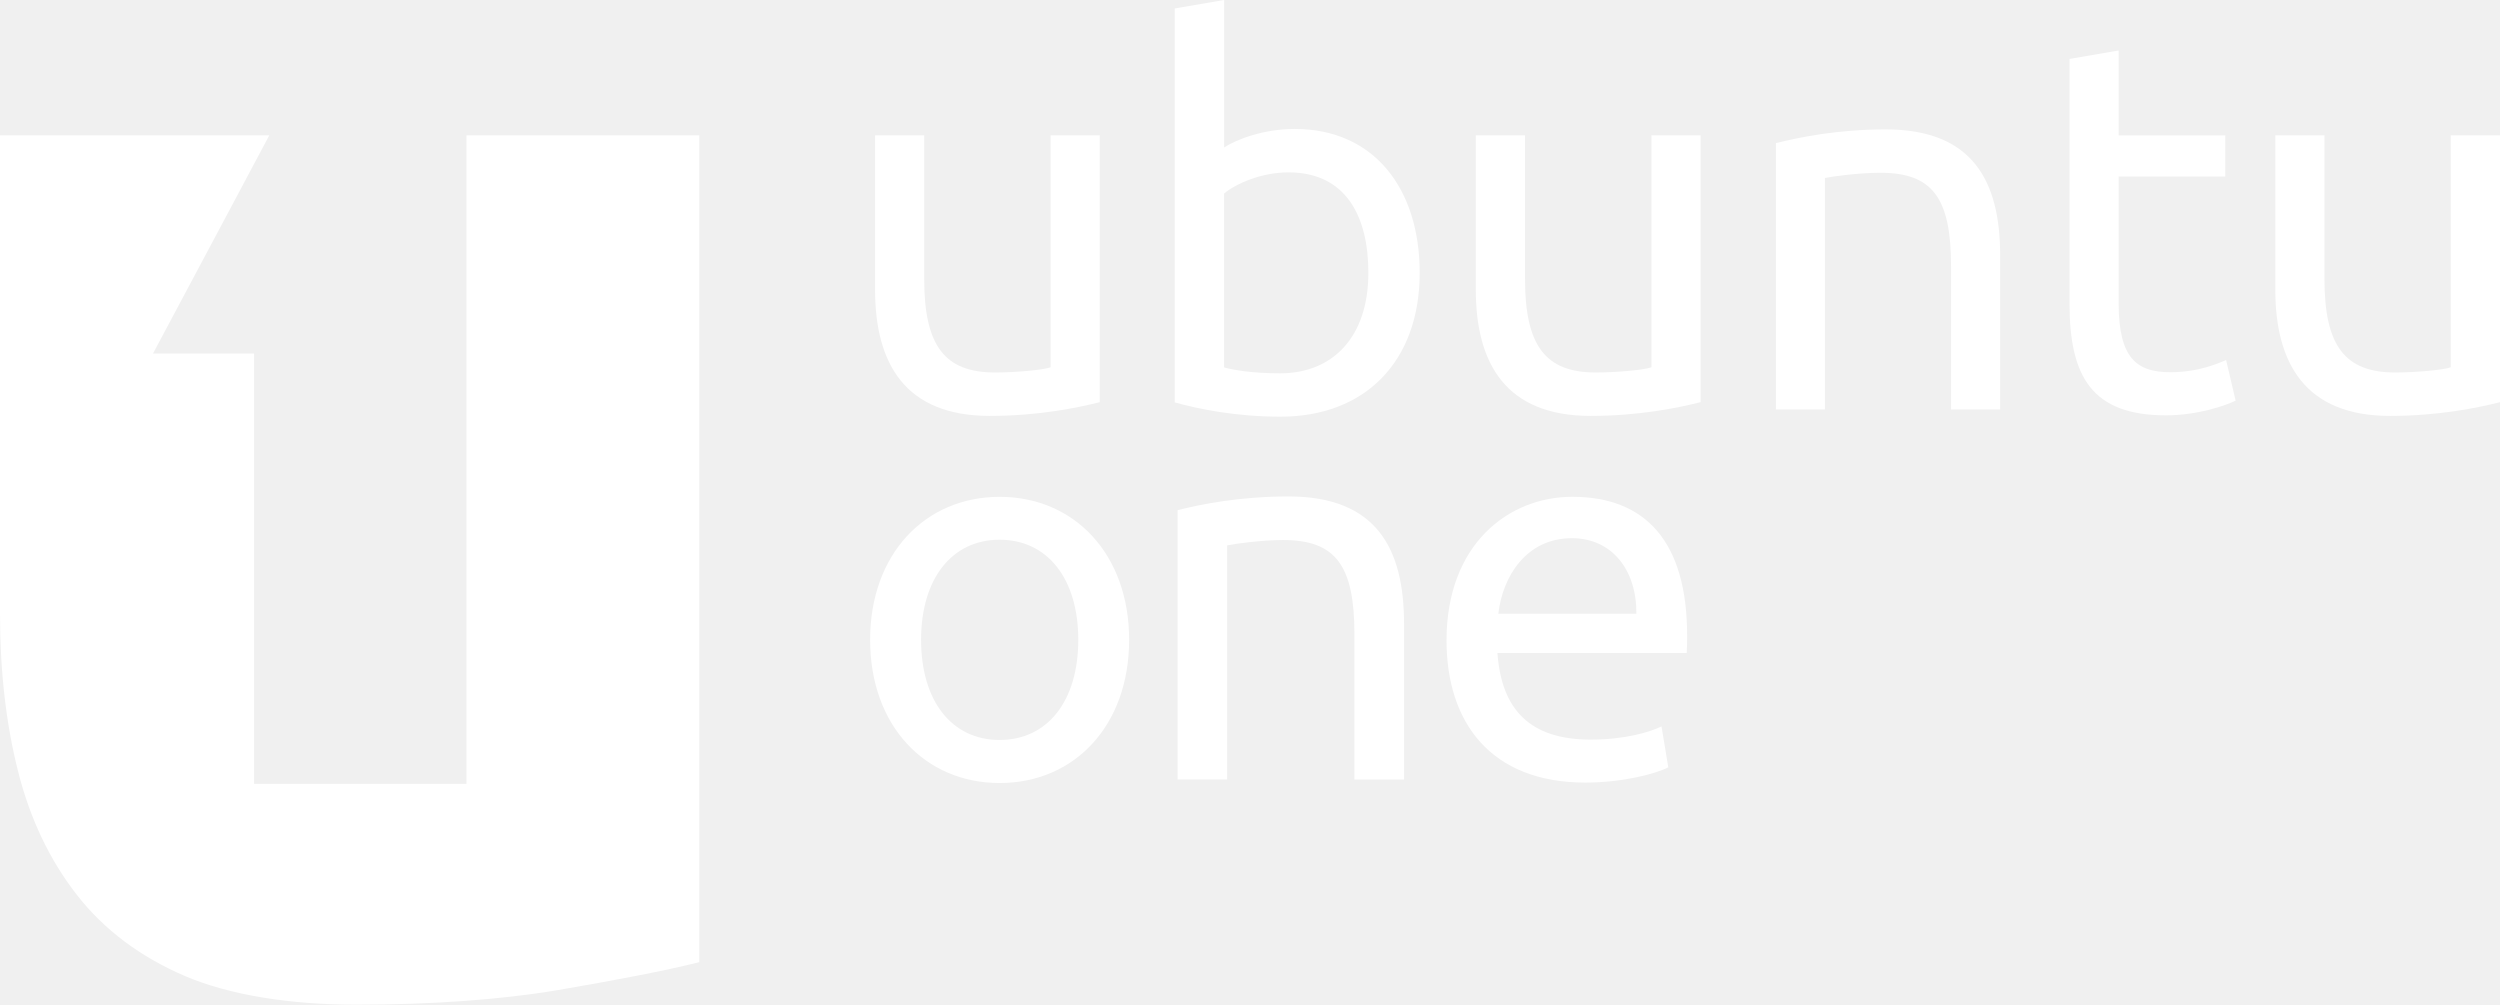
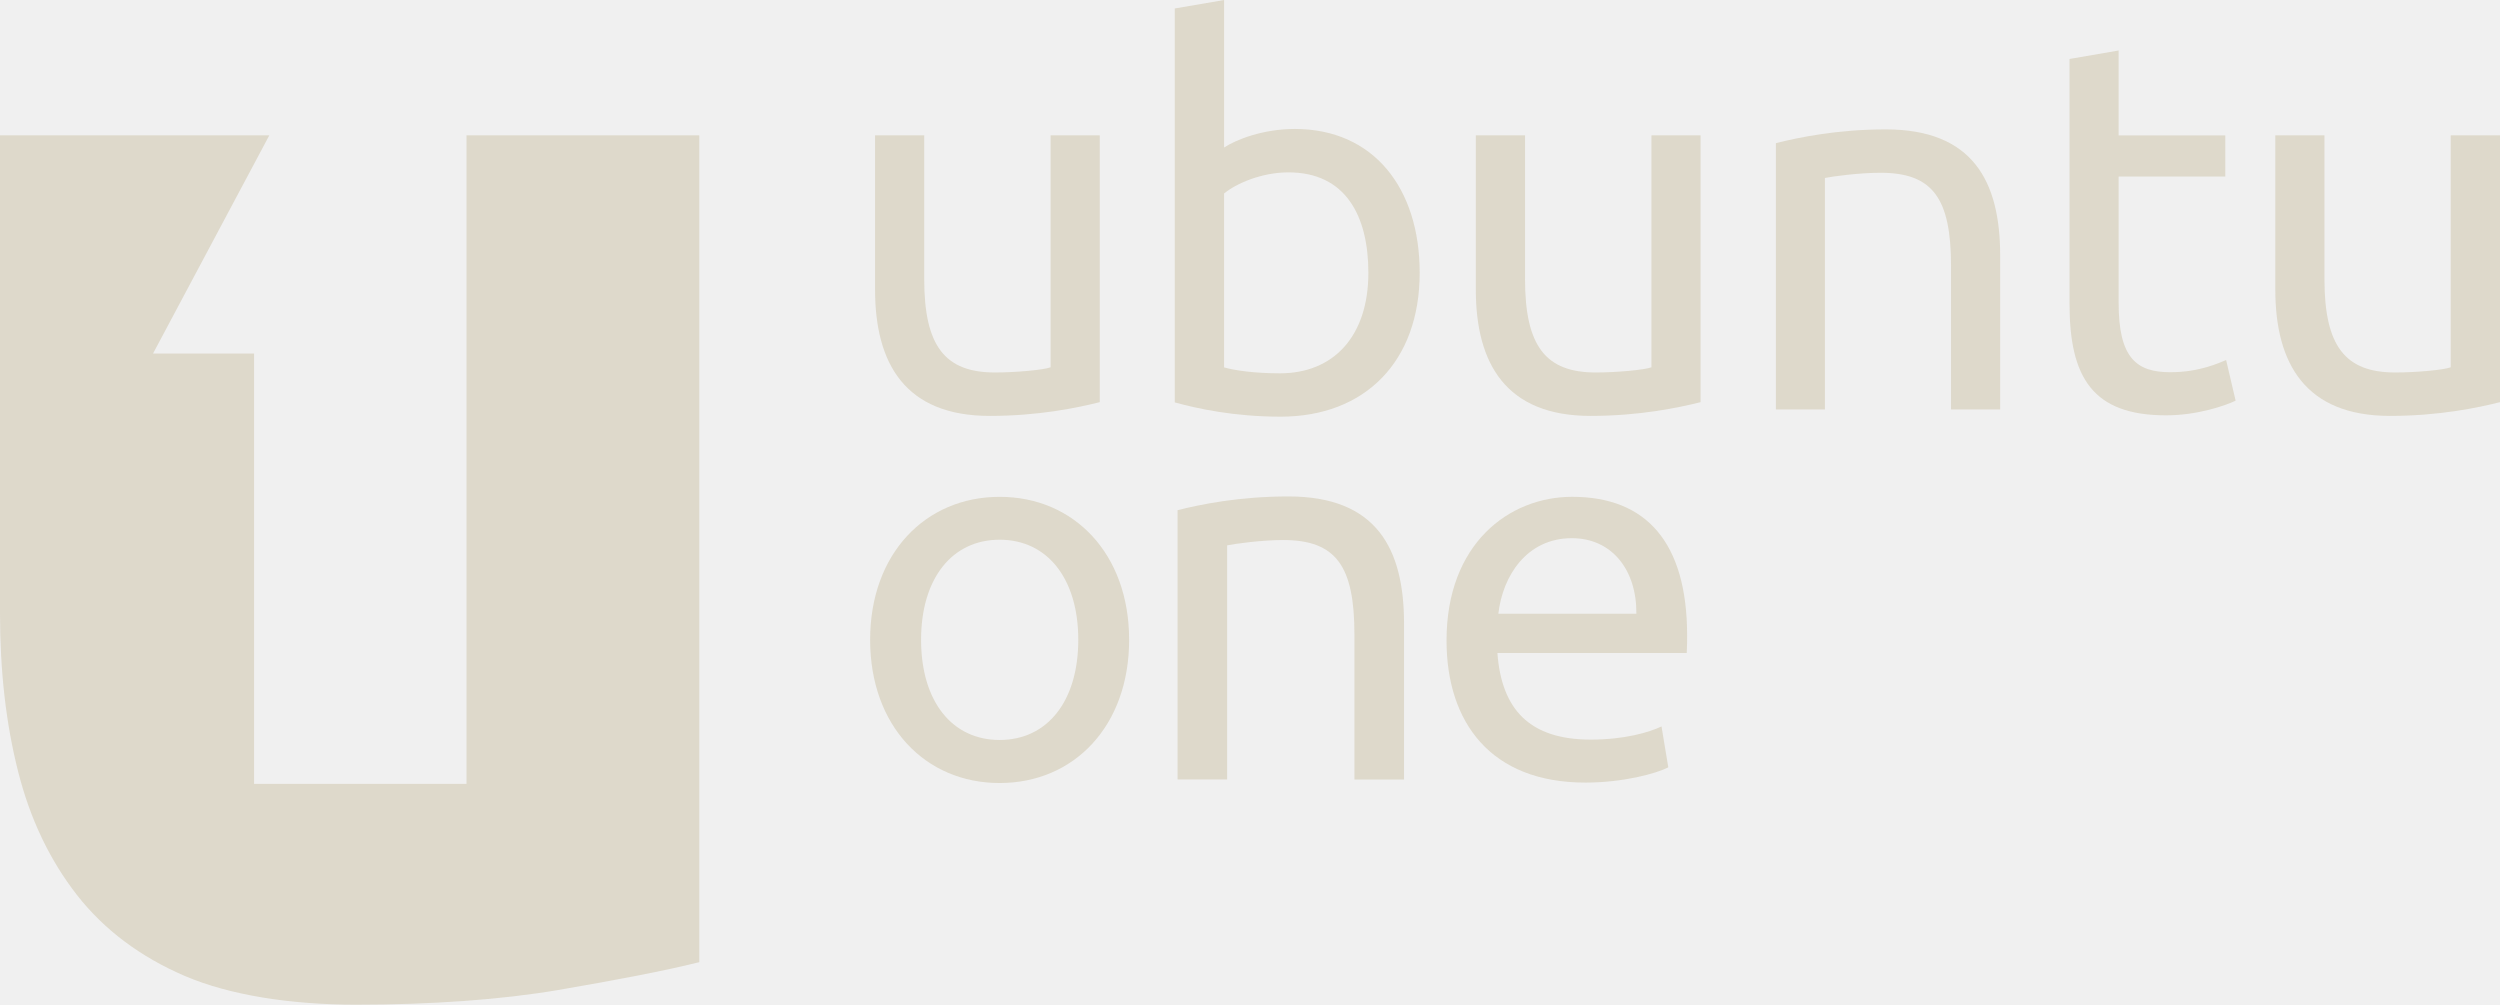
- <svg xmlns="http://www.w3.org/2000/svg" version="1.1" x="0px" y="0px" width="74.969px" height="30.129px" viewBox="0 0 74.969 30.129" enable-background="new 0 0 74.969 30.129" xml:space="preserve">
-   <g id="Layer_3">
- </g>
-   <g id="Layer_1">
-     <g>
-       <g>
-         <path fill="#FFFFFF" d="M13.989,4.058v19.449h-6.37V10.601h-3.03l3.487-6.543H0v14.335c0,1.738,0.181,3.315,0.542,4.738     c0.359,1.425,0.95,2.662,1.766,3.708c0.817,1.046,1.903,1.857,3.241,2.431c1.343,0.573,3.162,0.858,5.125,0.858     c2.259,0,4.34-0.148,6.055-0.438c1.721-0.296,3.193-0.574,4.241-0.837V4.058H13.989z" />
-         <path fill="#FFFFFF" d="M32.978,12.06c-0.682,0.171-1.837,0.412-3.298,0.412c-2.536,0-3.439-1.567-3.439-3.787V4.058h1.474v4.31     c0,2.012,0.621,2.802,2.126,2.802c0.619,0,1.458-0.077,1.664-0.156V4.058h1.474V12.06z" />
-         <path fill="#FFFFFF" d="M50.995,12.06c-0.681,0.171-1.842,0.412-3.299,0.412c-2.535,0-3.44-1.567-3.44-3.787V4.058h1.476v4.31     c0,2.012,0.619,2.802,2.123,2.802c0.62,0,1.461-0.077,1.668-0.156V4.058h1.473V12.06z" />
-         <path fill="#FFFFFF" d="M74.969,12.06c-0.68,0.171-1.841,0.412-3.299,0.412c-2.534,0-3.439-1.567-3.439-3.787V4.058h1.474v4.31     c0,2.012,0.619,2.802,2.126,2.802c0.618,0,1.457-0.077,1.66-0.156V4.058h1.479V12.06z" />
-         <path fill="#FFFFFF" d="M36.708,4.423c0.363-0.238,1.17-0.556,2.119-0.556c2.367,0,3.746,1.777,3.746,4.314     c0,2.667-1.646,4.314-4.172,4.314c-1.379,0-2.488-0.238-3.173-0.428V0.254L36.708,0V4.423z M36.708,11.018     c0.297,0.083,0.869,0.177,1.678,0.177c1.587,0,2.648-1.093,2.648-3.014c0-1.711-0.684-3.012-2.396-3.012     c-0.806,0-1.567,0.333-1.931,0.634V11.018z" />
-         <path fill="#FFFFFF" d="M53.255,4.292c0.68-0.17,1.84-0.412,3.292-0.412c2.61,0,3.433,1.551,3.433,3.781v4.618h-1.473v-4.3     c0-2.04-0.554-2.798-2.119-2.798c-0.635,0-1.439,0.109-1.663,0.156v6.942h-1.47V4.292z" />
-         <path fill="#FFFFFF" d="M63.533,4.061h3.198v1.233h-3.198V9.09c0,1.648,0.536,2.072,1.55,2.072c0.884,0,1.469-0.285,1.673-0.365     l0.285,1.218c-0.298,0.144-1.136,0.44-2.088,0.44c-2.212,0-2.893-1.151-2.893-3.349V1.768l1.473-0.254V4.061z" />
-         <path fill="#FFFFFF" d="M35.313,15.299c0.686-0.174,1.853-0.412,3.325-0.412c2.641,0,3.466,1.563,3.466,3.818v4.671h-1.488     v-4.351c0-2.062-0.555-2.831-2.143-2.831c-0.635,0-1.451,0.113-1.674,0.16v7.021h-1.486V15.299z" />
-         <path fill="#FFFFFF" d="M43.378,19.205c0-2.892,1.867-4.307,3.77-4.307c2.204,0,3.445,1.351,3.445,4.162     c0,0.125,0,0.345-0.012,0.521h-5.677c0.123,1.701,0.974,2.598,2.798,2.598c1.021,0,1.76-0.221,2.123-0.395l0.203,1.226     c-0.361,0.188-1.355,0.458-2.486,0.458C44.7,23.468,43.378,21.659,43.378,19.205L43.378,19.205z M49.071,18.404     c0.011-1.322-0.742-2.265-1.934-2.265c-1.355,0-2.076,1.131-2.205,2.265H49.071z" />
-         <path fill="#FFFFFF" d="M33.86,19.186c0,2.583-1.649,4.295-3.884,4.295c-2.233,0-3.883-1.712-3.883-4.295     c0-2.573,1.65-4.287,3.883-4.287C32.211,14.898,33.86,16.612,33.86,19.186L33.86,19.186z M32.335,19.186     c0-1.836-0.927-3.001-2.359-3.001c-1.429,0-2.355,1.165-2.355,3.001c0,1.844,0.926,3.004,2.355,3.004     C31.408,22.189,32.335,21.029,32.335,19.186z" />
+ <svg xmlns="http://www.w3.org/2000/svg" version="1.1" x="0px" y="0px" width="74.969px" height="30.129px" viewBox="0 0 74.969 30.129" enable-background="new 0 0 74.969 30.129" xml:space="preserve" id="svg2">
+   <defs id="defs33" />
+   <g id="Layer_3" style="fill:#ded9cb;fill-opacity:1" />
+   <g id="Layer_1" style="fill:#ded9cb;fill-opacity:1">
+     <g id="g6" style="fill:#ded9cb;fill-opacity:1">
+       <g id="g8" style="fill:#ded9cb;fill-opacity:1">
+         <path fill="#FFFFFF" d="M13.989,4.058v19.449h-6.37V10.601h-3.03l3.487-6.543H0v14.335c0,1.738,0.181,3.315,0.542,4.738     c0.359,1.425,0.95,2.662,1.766,3.708c0.817,1.046,1.903,1.857,3.241,2.431c1.343,0.573,3.162,0.858,5.125,0.858     c2.259,0,4.34-0.148,6.055-0.438c1.721-0.296,3.193-0.574,4.241-0.837V4.058H13.989z" id="path10" style="fill:#ded9cb;fill-opacity:1" />
+         <path fill="#FFFFFF" d="M32.978,12.06c-0.682,0.171-1.837,0.412-3.298,0.412c-2.536,0-3.439-1.567-3.439-3.787V4.058h1.474v4.31     c0,2.012,0.621,2.802,2.126,2.802c0.619,0,1.458-0.077,1.664-0.156V4.058h1.474V12.06z" id="path12" style="fill:#ded9cb;fill-opacity:1" />
+         <path fill="#FFFFFF" d="M50.995,12.06c-0.681,0.171-1.842,0.412-3.299,0.412c-2.535,0-3.44-1.567-3.44-3.787V4.058h1.476v4.31     c0,2.012,0.619,2.802,2.123,2.802c0.62,0,1.461-0.077,1.668-0.156V4.058h1.473V12.06z" id="path14" style="fill:#ded9cb;fill-opacity:1" />
+         <path fill="#FFFFFF" d="M74.969,12.06c-0.68,0.171-1.841,0.412-3.299,0.412c-2.534,0-3.439-1.567-3.439-3.787V4.058h1.474v4.31     c0,2.012,0.619,2.802,2.126,2.802c0.618,0,1.457-0.077,1.66-0.156V4.058h1.479V12.06z" id="path16" style="fill:#ded9cb;fill-opacity:1" />
+         <path fill="#FFFFFF" d="M36.708,4.423c0.363-0.238,1.17-0.556,2.119-0.556c2.367,0,3.746,1.777,3.746,4.314     c0,2.667-1.646,4.314-4.172,4.314c-1.379,0-2.488-0.238-3.173-0.428V0.254L36.708,0V4.423z M36.708,11.018     c0.297,0.083,0.869,0.177,1.678,0.177c1.587,0,2.648-1.093,2.648-3.014c0-1.711-0.684-3.012-2.396-3.012     c-0.806,0-1.567,0.333-1.931,0.634V11.018z" id="path18" style="fill:#ded9cb;fill-opacity:1" />
+         <path fill="#FFFFFF" d="M53.255,4.292c0.68-0.17,1.84-0.412,3.292-0.412c2.61,0,3.433,1.551,3.433,3.781v4.618h-1.473v-4.3     c0-2.04-0.554-2.798-2.119-2.798c-0.635,0-1.439,0.109-1.663,0.156v6.942h-1.47V4.292z" id="path20" style="fill:#ded9cb;fill-opacity:1" />
+         <path fill="#FFFFFF" d="M63.533,4.061h3.198v1.233h-3.198V9.09c0,1.648,0.536,2.072,1.55,2.072c0.884,0,1.469-0.285,1.673-0.365     l0.285,1.218c-0.298,0.144-1.136,0.44-2.088,0.44c-2.212,0-2.893-1.151-2.893-3.349V1.768l1.473-0.254V4.061z" id="path22" style="fill:#ded9cb;fill-opacity:1" />
+         <path fill="#FFFFFF" d="M35.313,15.299c0.686-0.174,1.853-0.412,3.325-0.412c2.641,0,3.466,1.563,3.466,3.818v4.671h-1.488     v-4.351c0-2.062-0.555-2.831-2.143-2.831c-0.635,0-1.451,0.113-1.674,0.16v7.021h-1.486V15.299z" id="path24" style="fill:#ded9cb;fill-opacity:1" />
+         <path fill="#FFFFFF" d="M43.378,19.205c0-2.892,1.867-4.307,3.77-4.307c2.204,0,3.445,1.351,3.445,4.162     c0,0.125,0,0.345-0.012,0.521h-5.677c0.123,1.701,0.974,2.598,2.798,2.598c1.021,0,1.76-0.221,2.123-0.395l0.203,1.226     c-0.361,0.188-1.355,0.458-2.486,0.458C44.7,23.468,43.378,21.659,43.378,19.205L43.378,19.205z M49.071,18.404     c0.011-1.322-0.742-2.265-1.934-2.265c-1.355,0-2.076,1.131-2.205,2.265H49.071z" id="path26" style="fill:#ded9cb;fill-opacity:1" />
+         <path fill="#FFFFFF" d="M33.86,19.186c0,2.583-1.649,4.295-3.884,4.295c-2.233,0-3.883-1.712-3.883-4.295     c0-2.573,1.65-4.287,3.883-4.287C32.211,14.898,33.86,16.612,33.86,19.186L33.86,19.186z M32.335,19.186     c0-1.836-0.927-3.001-2.359-3.001c-1.429,0-2.355,1.165-2.355,3.001c0,1.844,0.926,3.004,2.355,3.004     C31.408,22.189,32.335,21.029,32.335,19.186z" id="path28" style="fill:#ded9cb;fill-opacity:1" />
      </g>
    </g>
  </g>
-   <g id="Layer_2">
- </g>
+   <g id="Layer_2" style="fill:#ded9cb;fill-opacity:1" />
</svg>
